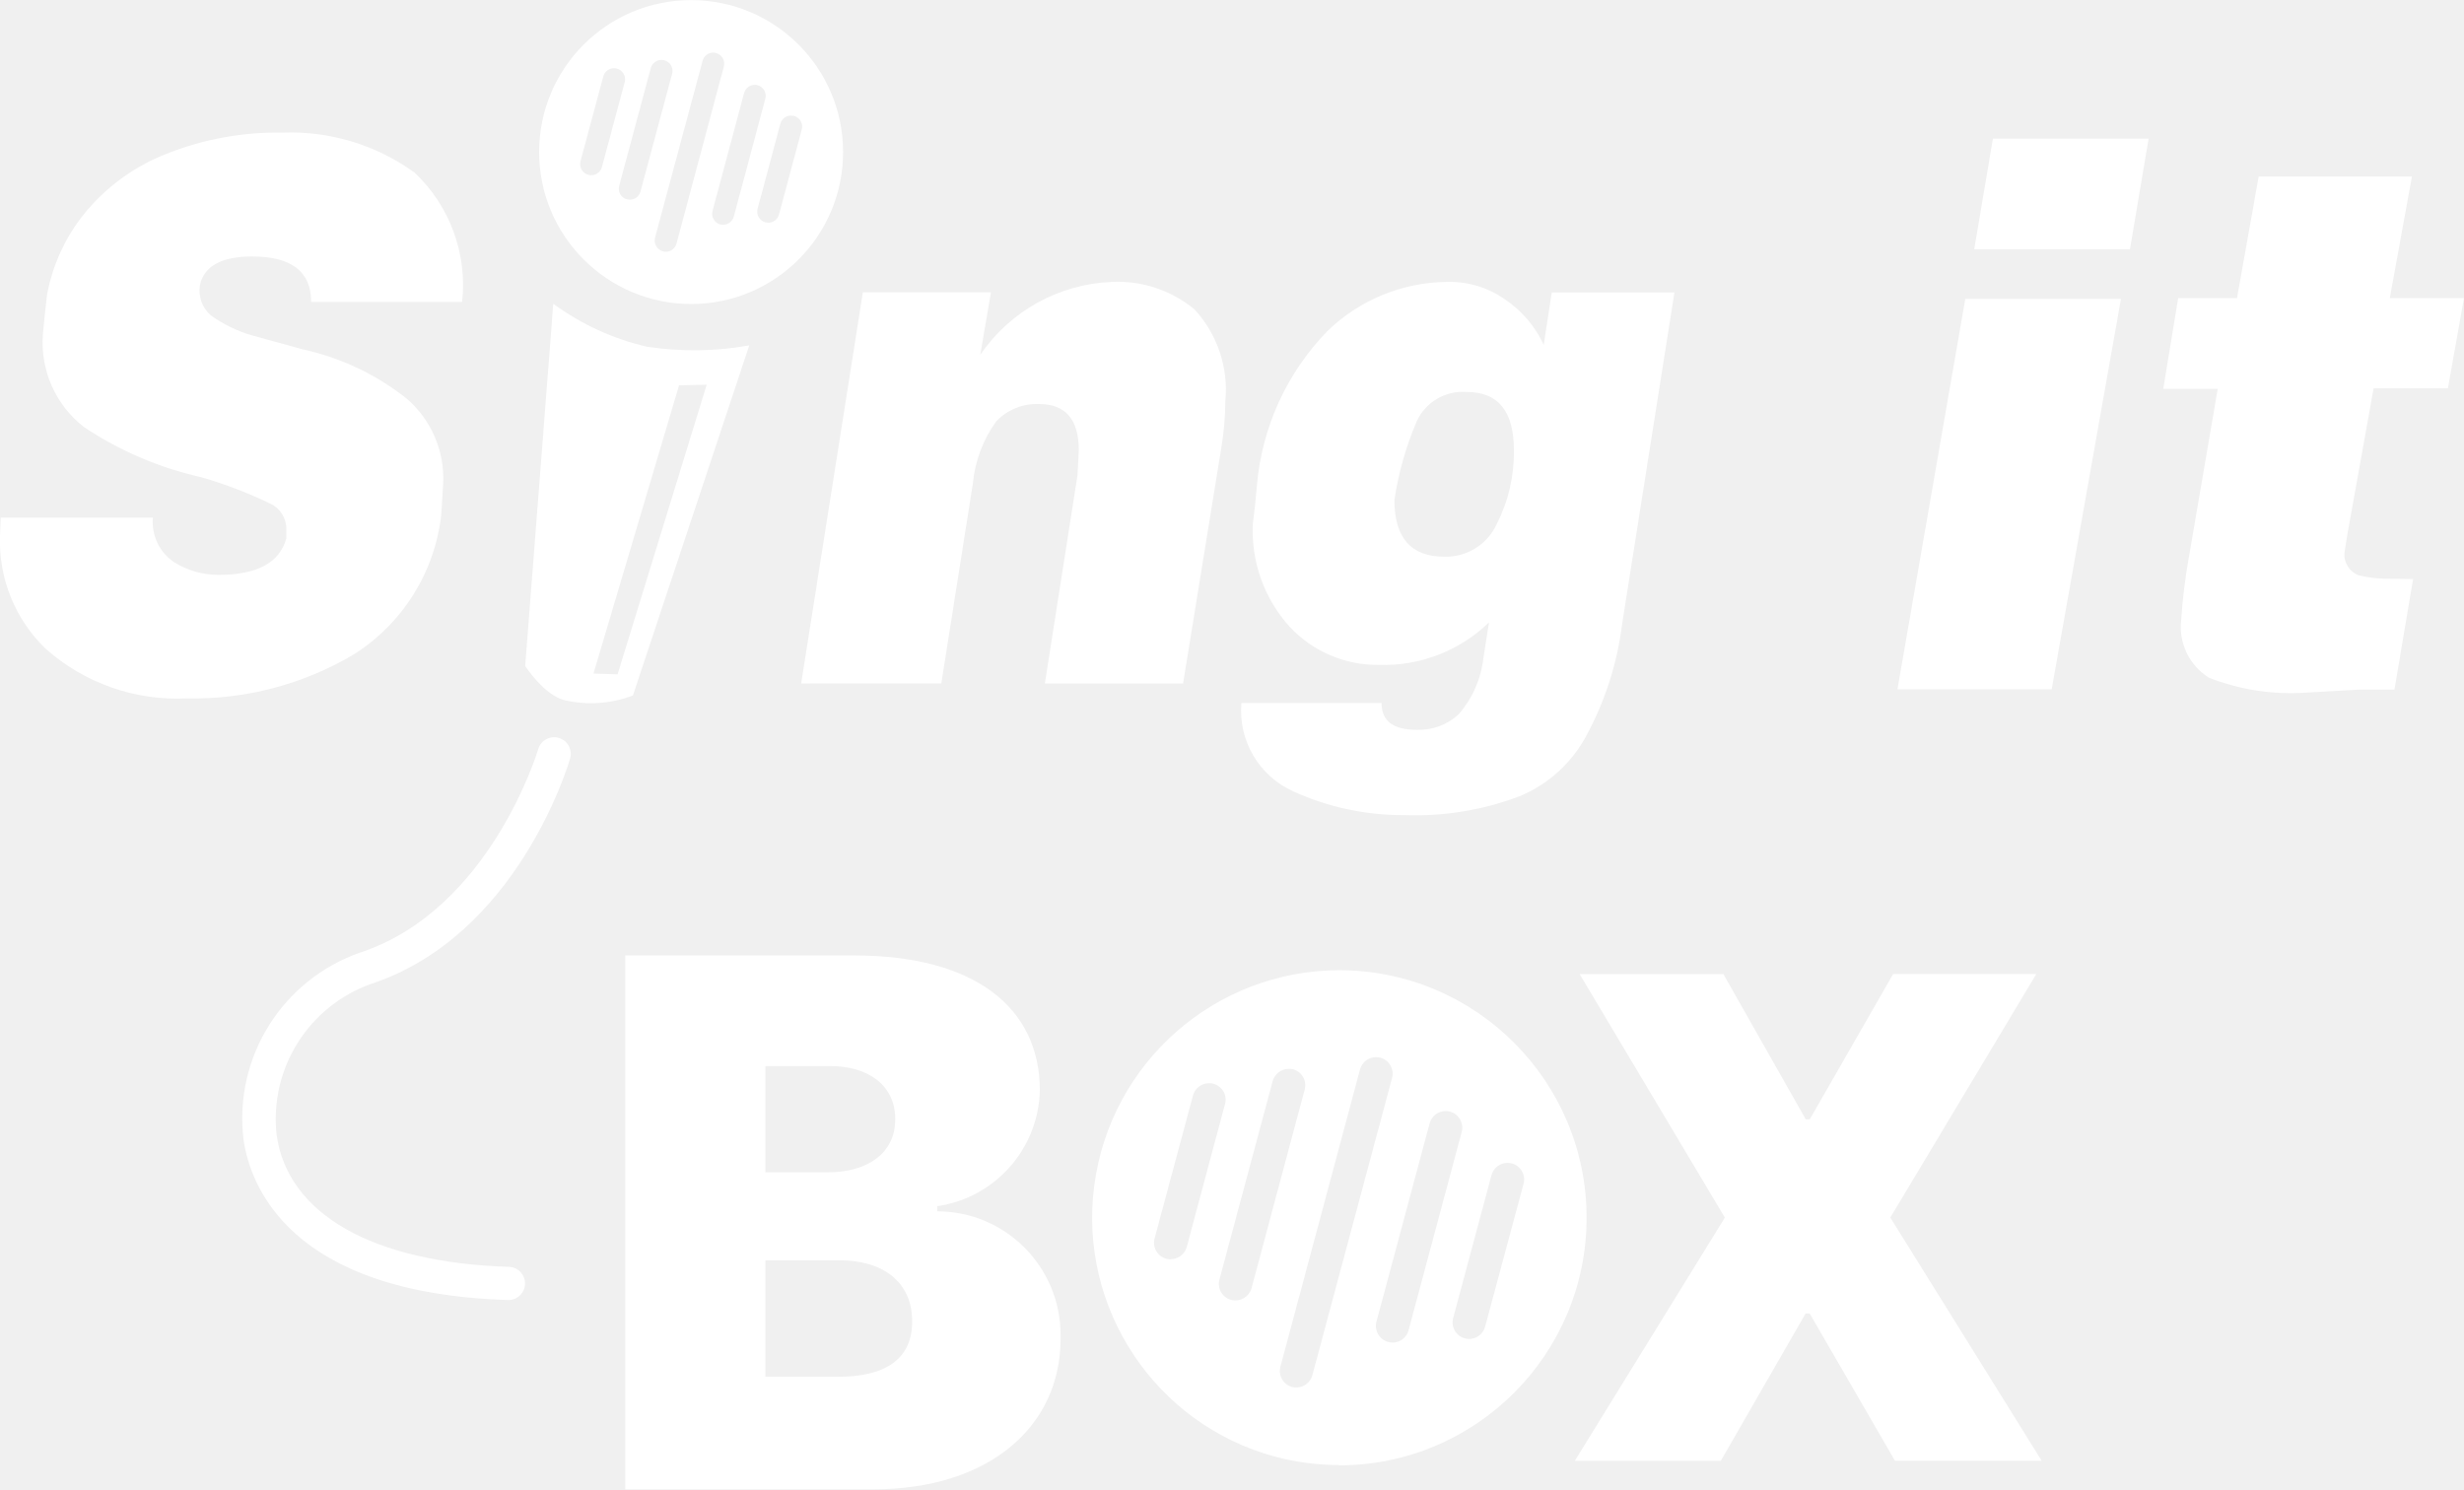
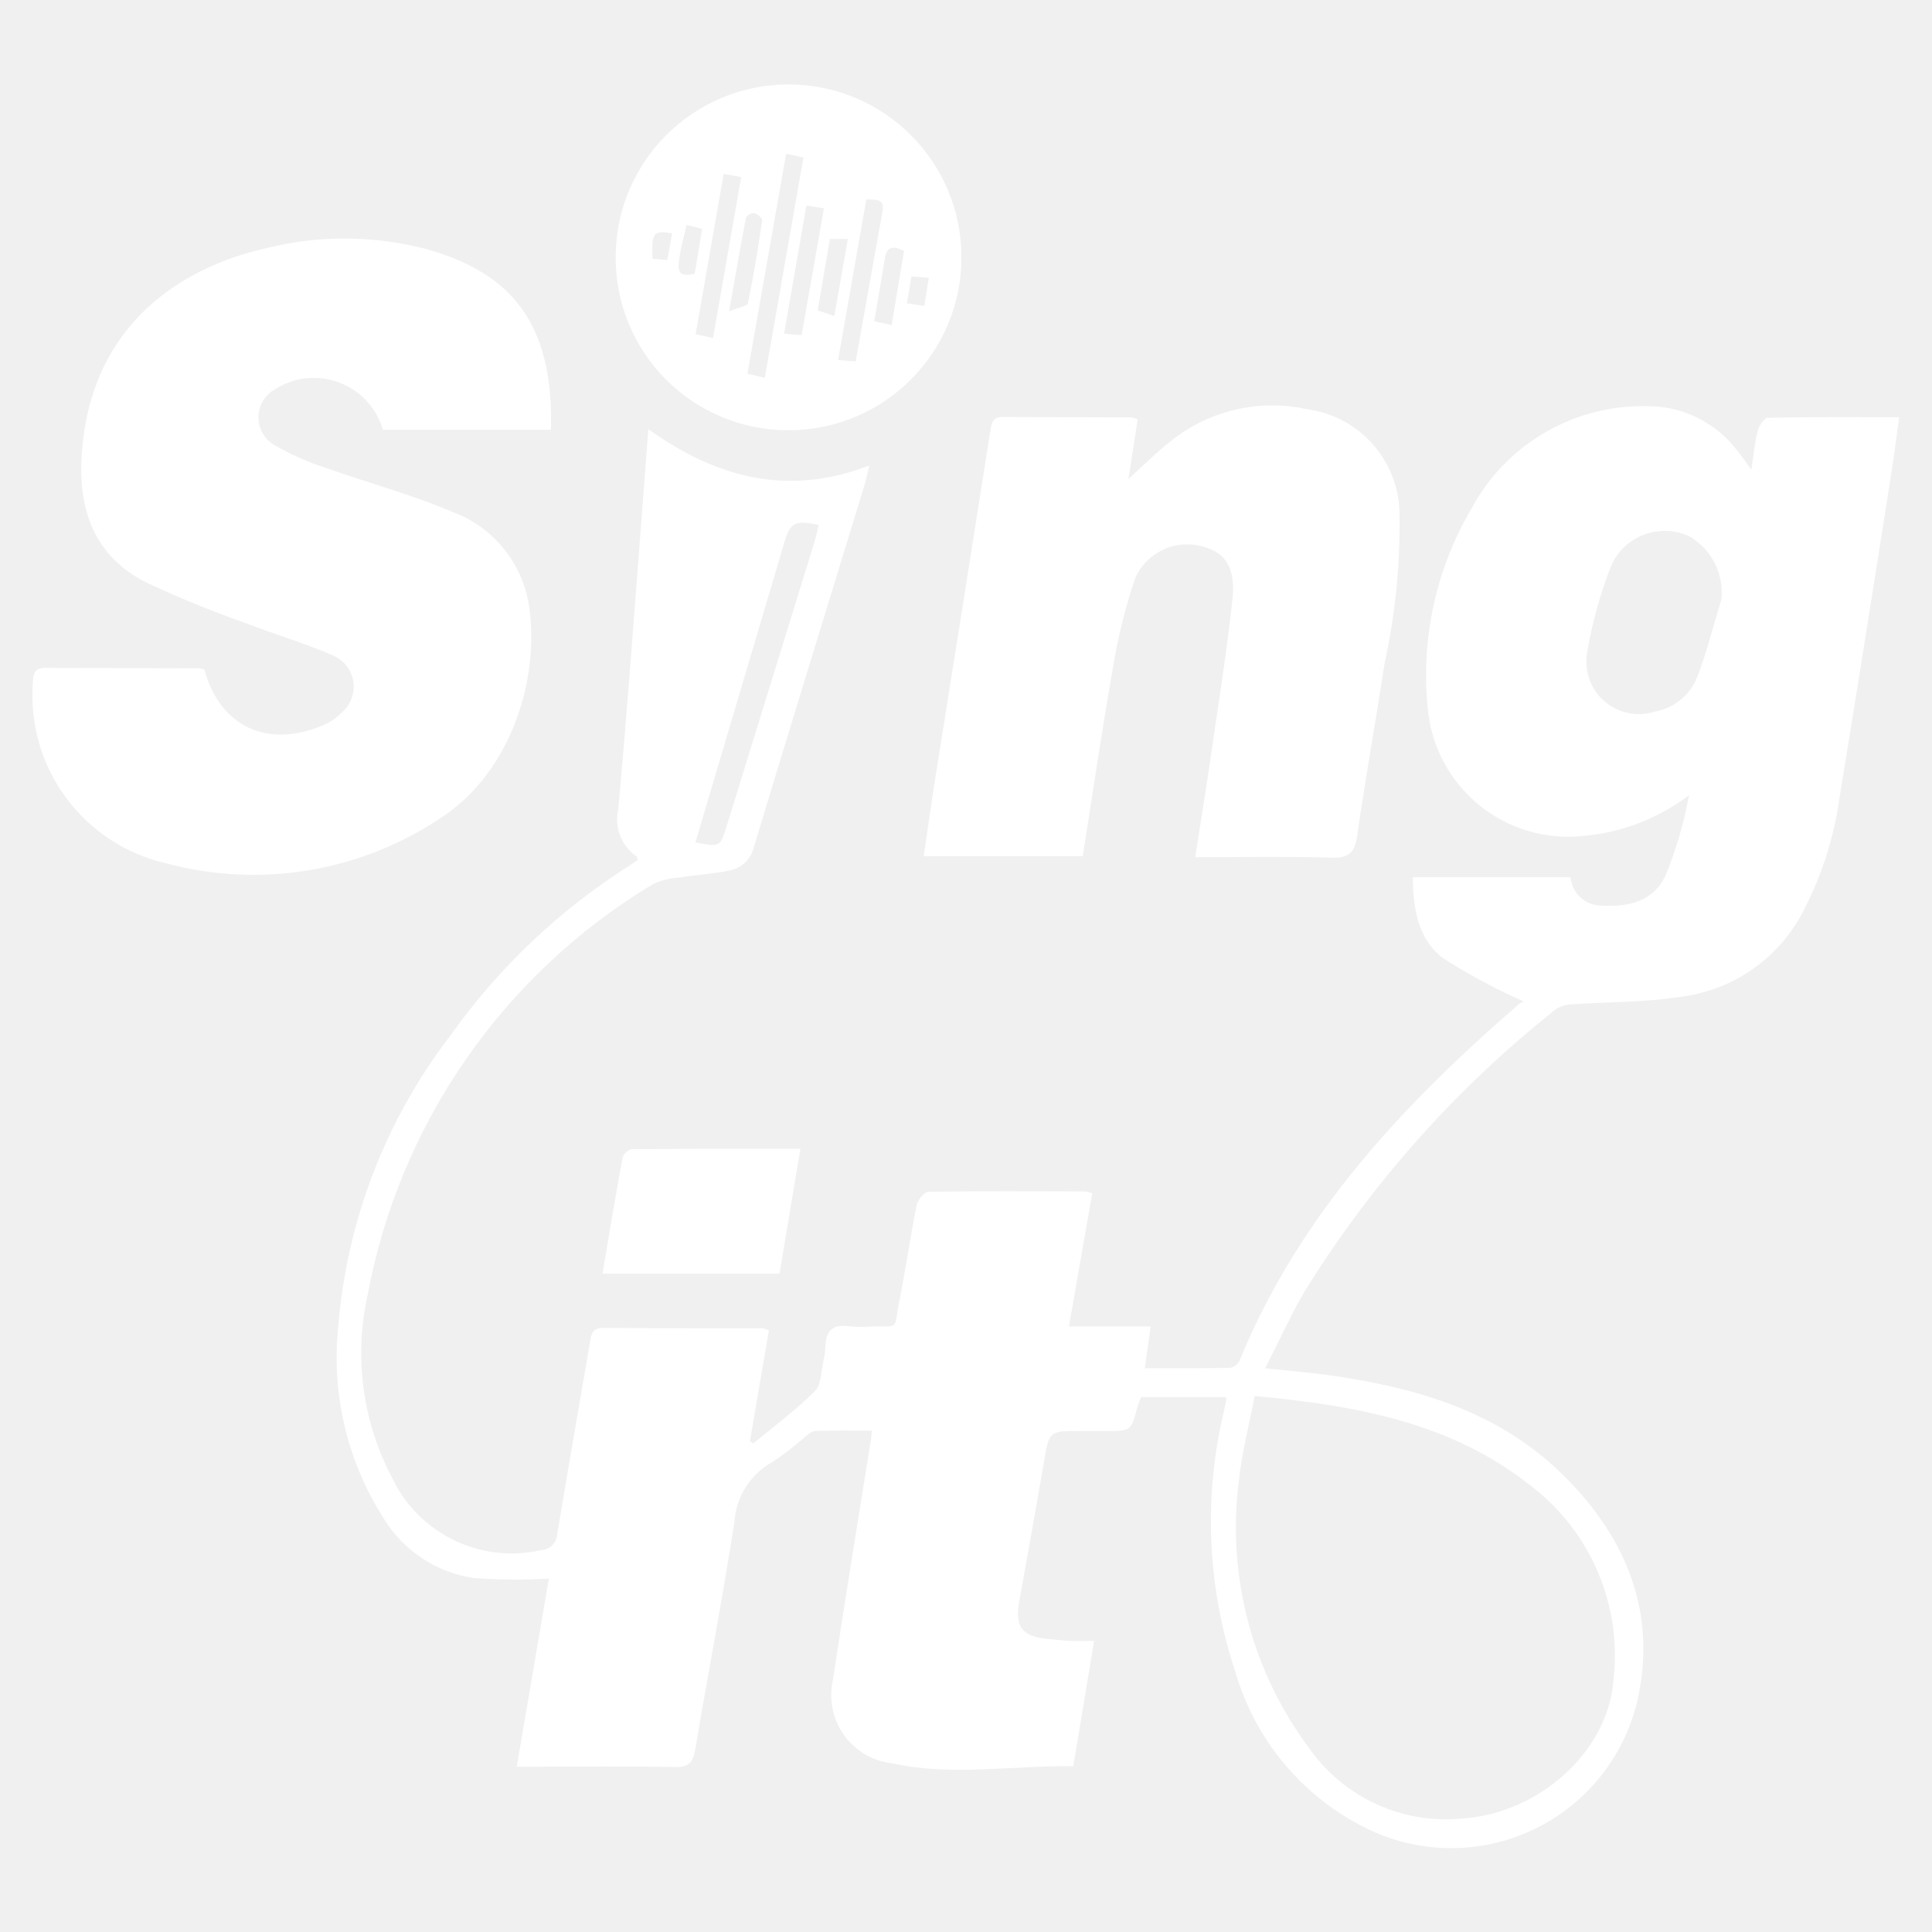
- <svg xmlns="http://www.w3.org/2000/svg" width="44.57" height="26.944" viewBox="0 0 44.57 26.944">
-   <defs>
-     <style>.a{fill:none;}.b{clip-path:url(#a);}.c{fill:#fff;}.d{clip-path:url(#b);}</style>
-     <clipPath id="a">
-       <rect class="a" width="44.57" height="26.944" />
-     </clipPath>
-     <clipPath id="b">
-       <rect class="a" width="44.57" height="26.944" transform="translate(0 0)" />
-     </clipPath>
-   </defs>
-   <g class="b">
-     <g transform="translate(0 0)">
-       <path class="c" d="M34.244,17.621,32.736,20.25h-.073l-1.49-2.628h-2.6L31.2,22.028l-2.714,4.4h2.641l1.534-2.666h.073l1.543,2.665h2.654l-2.738-4.4,2.641-4.406Z" />
-       <g class="d">
-         <path class="c" d="M7.982,9.31l.035-.579a1.906,1.906,0,0,0-.654-1.514,4.6,4.6,0,0,0-1.88-.895l-.934-.257a2.44,2.44,0,0,1-.74-.363.6.6,0,0,1-.194-.538q.109-.523.946-.524,1.068,0,1.067.822l2.731,0A2.793,2.793,0,0,0,7.5,3.124,3.814,3.814,0,0,0,5.108,2.4a5.406,5.406,0,0,0-2.1.384A3.608,3.608,0,0,0,1.54,3.847a3.278,3.278,0,0,0-.691,1.5L.813,5.67l-.037.379a1.938,1.938,0,0,0,.74,1.675,6.313,6.313,0,0,0,2.123.909,7.971,7.971,0,0,1,1.25.478.506.506,0,0,1,.291.451v.175Q5,10.4,3.955,10.4a1.5,1.5,0,0,1-.816-.236.873.873,0,0,1-.373-.8H.014L0,9.7a2.7,2.7,0,0,0,.824,2.035,3.584,3.584,0,0,0,2.561.9,5.7,5.7,0,0,0,3-.787A3.445,3.445,0,0,0,7.982,9.31" />
-         <path class="c" d="M17.027,12.364l.57-3.612a2.285,2.285,0,0,1,.425-1.132,1.014,1.014,0,0,1,.776-.31q.715,0,.716.835l-.012.243L19.49,8.6,18.9,12.365H21.4l.691-4.259a5.251,5.251,0,0,0,.073-.849A2.138,2.138,0,0,0,21.609,5.6a2.177,2.177,0,0,0-1.5-.5,3.027,3.027,0,0,0-2.378,1.32l.194-1.132H15.608l-1.116,7.077Z" />
-         <path class="c" d="M26.385,12.923a1.058,1.058,0,0,1-.764.28c-.422,0-.631-.161-.631-.485H22.455a1.6,1.6,0,0,0,.941,1.6,4.77,4.77,0,0,0,2.017.428A5.3,5.3,0,0,0,27.5,14.4a2.429,2.429,0,0,0,1.2-1.1,5.73,5.73,0,0,0,.643-2.019l.945-5.99H28.069l-.145.948a2,2,0,0,0-.7-.822A1.738,1.738,0,0,0,26.169,5.1a3.149,3.149,0,0,0-2.159.89,4.565,4.565,0,0,0-1.274,2.789l-.036.378-.037.31a2.579,2.579,0,0,0,.667,1.874,2.171,2.171,0,0,0,1.614.688,2.738,2.738,0,0,0,1.99-.769l-.1.634a1.879,1.879,0,0,1-.448,1.027m-.263-2.85q-.9,0-.9-1.025a5.734,5.734,0,0,1,.406-1.429.912.912,0,0,1,.9-.525h.007q.849,0,.848,1.052a2.836,2.836,0,0,1-.309,1.334,1.01,1.01,0,0,1-.952.593" />
-         <path class="c" d="M35.711,4.508h2.817l.337-2H36.049Z" />
-         <path class="c" d="M34.322,12.47h2.79l1.253-7.062H35.549Z" />
-         <path class="c" d="M42.935,7.025h1.344l.29-1.631H43.228l.4-2.2H40.856l-.392,2.2H39.4L39.13,7.035h.985l-.526,3.073a9.917,9.917,0,0,0-.134,1.1,1.084,1.084,0,0,0,.5,1.052,4.053,4.053,0,0,0,1.767.27l.943-.054h.647l.337-2c-.17,0-.341-.007-.512-.007a2.126,2.126,0,0,1-.471-.061.4.4,0,0,1-.257-.418l.054-.337Z" />
-         <path class="c" d="M13.553,6.249a5.681,5.681,0,0,1-1.84.025l-.005,0a4.632,4.632,0,0,1-1.7-.778L9.5,12.049s.349.536.717.619a2.108,2.108,0,0,0,1.232-.087Zm-2.818,5.937,1.548-5.215.5-.011L11.171,12.2Z" />
-         <path class="c" d="M12.5,5.5A2.749,2.749,0,1,0,9.752,2.751,2.751,2.751,0,0,0,12.5,5.5m1.813-3.409a.284.284,0,0,1,.05.006.2.2,0,0,1,.14.246l-.412,1.537a.2.2,0,0,1-.194.149.324.324,0,0,1-.052-.007h0a.2.2,0,0,1-.141-.246l.411-1.537a.2.2,0,0,1,.2-.148m-.664-.557a.179.179,0,0,1,.051.007.2.2,0,0,1,.142.244l-.57,2.132a.2.2,0,0,1-.194.149.233.233,0,0,1-.053-.006h0a.2.2,0,0,1-.138-.246l.571-2.131a.2.2,0,0,1,.193-.148M12.709,1.1A.2.2,0,0,1,12.9.951a.19.19,0,0,1,.053.009h0a.2.2,0,0,1,.14.246l-.856,3.2a.2.2,0,0,1-.194.149.232.232,0,0,1-.052-.007.2.2,0,0,1-.123-.1.194.194,0,0,1-.019-.149Zm-.747-.016a.2.2,0,0,1,.054.006.2.2,0,0,1,.121.091.2.2,0,0,1,.021.153l-.573,2.132a.2.2,0,0,1-.192.147.46.46,0,0,1-.052-.006.2.2,0,0,1-.141-.245l.572-2.132a.2.2,0,0,1,.19-.146M10.5,2.918l.413-1.537a.2.2,0,0,1,.191-.147.2.2,0,0,1,.054.007.2.2,0,0,1,.122.093.2.2,0,0,1,.02.152l-.412,1.536a.2.2,0,0,1-.194.148.232.232,0,0,1-.052-.007h0a.2.2,0,0,1-.141-.245" />
-         <path class="c" d="M16.955,21.914v-.093a2.167,2.167,0,0,0,1.854-2.108c-.007-1.475-1.163-2.428-3.363-2.428H11.31v9.659h4.484c2.109,0,3.39-1.147,3.39-2.721v-.066a2.235,2.235,0,0,0-2.229-2.243m-3.11-2.627h1.174c.688,0,1.175.348,1.175.961s-.5.96-1.215.96H13.845Zm1.294,5.621H13.845V22.8h1.334c.814,0,1.321.407,1.321,1.107,0,.653-.448,1.006-1.361,1" />
-         <path class="c" d="M24.22,17.552a4.478,4.478,0,0,0-1.158,8.8,4.529,4.529,0,0,0,1.163.153l-.005.005a4.479,4.479,0,1,0,0-8.958m-3.044,5.231a.3.3,0,0,1-.291-.379l.694-2.585a.3.3,0,0,1,.288-.222v0a.276.276,0,0,1,.081.009.3.3,0,0,1,.182.14.293.293,0,0,1,.029.226l-.692,2.585a.3.3,0,0,1-.29.223m1.462.523a.306.306,0,0,1-.368.214.3.3,0,0,1-.213-.369l.962-3.587a.3.3,0,0,1,.29-.223v0a.347.347,0,0,1,.079.006h0a.3.3,0,0,1,.211.367Zm1.1,1.575a.3.3,0,0,1-.29.223.346.346,0,0,1-.078-.009h0a.3.3,0,0,1-.21-.368l1.44-5.377a.3.3,0,0,1,.289-.222h0a.349.349,0,0,1,.079.01h0a.3.3,0,0,1,.211.368Zm1.449-.59a.3.3,0,0,1-.26-.15.307.307,0,0,1-.03-.228l.962-3.587a.3.3,0,0,1,.29-.223h0a.34.34,0,0,1,.078.01.3.3,0,0,1,.181.14.3.3,0,0,1,.031.229l-.961,3.587a.3.3,0,0,1-.291.223M26.864,24a.3.3,0,0,1-.367.213h0a.3.3,0,0,1-.212-.367l.694-2.586a.3.3,0,0,1,.29-.222h0a.332.332,0,0,1,.077.01.3.3,0,0,1,.213.367Z" />
-         <path class="c" d="M6.712,17.8c2.64-.871,3.563-3.947,3.6-4.078a.3.3,0,0,0-.577-.168c-.008.029-.87,2.9-3.211,3.676a3.18,3.18,0,0,0-2.12,3.381c.119.832.826,2.78,4.779,2.908h.009a.3.3,0,0,0,.01-.6c-2.464-.08-4-.952-4.2-2.394A2.6,2.6,0,0,1,6.712,17.8" />
-       </g>
+ <svg xmlns="http://www.w3.org/2000/svg" width="100" height="100" viewBox="0 0 100 100">
+   <g id="그룹_30434" data-name="그룹 30434" transform="translate(-19.588 -19.586)">
+     <g id="그룹_30435" data-name="그룹 30435" transform="translate(19.417 19.415)">
+       <rect id="사각형_16492" data-name="사각형 16492" width="100" height="100" transform="translate(0.171 0.171)" fill="none" />
+       <path id="패스_27748" data-name="패스 27748" d="M35.907,36.389A6.166,6.166,0,0,0,32,31.827c-2.1-.9-4.338-1.488-6.5-2.261a13.506,13.506,0,0,1-2.749-1.219,1.66,1.66,0,0,1,.075-2.875,3.72,3.72,0,0,1,5.571,2.1h8.7c.153-5.562-2.11-8.1-6.347-9.321a16.645,16.645,0,0,0-8.337-.089c-4.456.993-9.143,3.962-9.6,10.66-.2,2.873.629,5.274,3.31,6.643a53.931,53.931,0,0,0,5.123,2.1c1.515.586,3.084,1.042,4.568,1.692a1.75,1.75,0,0,1,.53,2.881,3.12,3.12,0,0,1-1.094.753c-2.874,1.187-5.282.033-6.093-2.9a.847.847,0,0,0-.233-.068c-2.671-.009-5.342-.006-8.012-.022-.564,0-.613.317-.629.76A8.911,8.911,0,0,0,17.2,50.02a17.427,17.427,0,0,0,14.128-2.31c3.889-2.483,5.266-7.643,4.584-11.322" transform="translate(-8.409 -5.159)" fill="#fff" fill-rule="evenodd" />
+       <path id="패스_27749" data-name="패스 27749" d="M42.319,47.007h8.233c.517-3.258.984-6.478,1.551-9.68a29.037,29.037,0,0,1,1.163-4.715,2.944,2.944,0,0,1,3.516-1.628c1.173.311,1.7,1.105,1.511,2.8-.3,2.73-.734,5.446-1.128,8.164-.242,1.662-.514,3.317-.793,5.11,2.467,0,4.769-.046,7.068.024.9.027,1.19-.269,1.315-1.131.433-3,.967-5.981,1.43-8.976a33.458,33.458,0,0,0,.764-7.6,5.517,5.517,0,0,0-4.764-5.5,8.4,8.4,0,0,0-7.135,1.692c-.718.568-1.37,1.223-2.134,1.913.17-1.089.327-2.093.481-3.086a1.408,1.408,0,0,0-.327-.1c-2.221-.009-4.441-.006-6.663-.022-.5,0-.571.282-.636.692q-1.4,8.939-2.832,17.873c-.216,1.373-.409,2.75-.62,4.171" transform="translate(5.662 -2.519)" fill="#fff" fill-rule="evenodd" />
+       <path id="패스_27750" data-name="패스 27750" d="M31.81,50.869c-.366,1.979-.7,3.966-1.045,6.013h9.164c.361-2.156.714-4.264,1.082-6.466-3.019,0-5.879-.007-8.737.02a.667.667,0,0,0-.465.433" transform="translate(0.588 9.218)" fill="#fff" fill-rule="evenodd" />
+       <path id="패스_27751" data-name="패스 27751" d="M95.287,24.3c-.19,0-.471.409-.538.672-.157.609-.209,1.245-.327,2.023-.3-.412-.489-.688-.7-.946A5.824,5.824,0,0,0,89,23.705a10.065,10.065,0,0,0-9.072,5.31A17.008,17.008,0,0,0,77.672,39.38,7.3,7.3,0,0,0,85.7,45.954a10.6,10.6,0,0,0,5.492-2.111A20.618,20.618,0,0,1,89.974,48c-.606,1.318-1.89,1.638-3.286,1.556a1.6,1.6,0,0,1-1.626-1.468H76.895c.013,1.661.278,3.244,1.606,4.217a32.041,32.041,0,0,0,4.129,2.213,1,1,0,0,0-.232.131c-6.026,5.213-11.392,10.942-14.473,18.464a.672.672,0,0,1-.466.368c-1.452.029-2.9.017-4.433.017.088-.636.184-1.338.3-2.156h-4.23c.416-2.373.81-4.623,1.207-6.892a1.767,1.767,0,0,0-.37-.1c-2.7-.006-5.4-.023-8.1.02-.216,0-.561.41-.615.676-.338,1.677-.574,3.375-.915,5.051-.289,1.425.089,1.215-1.418,1.245a7,7,0,0,1-1.179-.009c-.835-.13-1.189.236-1.215,1.035a3.991,3.991,0,0,1-.1.751c-.127.538-.109,1.239-.448,1.574-.983.98-2.111,1.813-3.183,2.7l-.176-.114q.492-2.869.984-5.736a1.346,1.346,0,0,0-.321-.107c-2.756-.007-5.512,0-8.266-.023-.577,0-.61.363-.676.758-.57,3.317-1.151,6.633-1.7,9.955a.855.855,0,0,1-.812.787,6.854,6.854,0,0,1-7.735-3.748,13.852,13.852,0,0,1-1.268-9.422,31.537,31.537,0,0,1,14.78-21.3,3.9,3.9,0,0,1,1.415-.347c.851-.135,1.717-.184,2.557-.36a1.58,1.58,0,0,0,1.246-1.207c1.891-6.256,3.818-12.5,5.731-18.749.078-.252.125-.514.24-1-4.23,1.622-7.912.632-11.433-1.882-.141,1.855-.263,3.5-.391,5.154-.377,4.844-.72,9.691-1.166,14.528a2.319,2.319,0,0,0,.97,2.447c.027.019.014.1.023.178-.1.069-.212.154-.328.226a33.21,33.21,0,0,0-9.37,8.874,28.486,28.486,0,0,0-5.794,15.125,15.407,15.407,0,0,0,2.341,9.816,6.583,6.583,0,0,0,4.7,3.119,31.311,31.311,0,0,0,3.868.03c-.551,3.222-1.1,6.414-1.665,9.731h.937c2.418,0,4.837-.033,7.253.02.745.017.941-.269,1.053-.931.663-3.929,1.423-7.842,2.028-11.779a3.817,3.817,0,0,1,1.954-3.074,14.889,14.889,0,0,0,1.669-1.284c.174-.132.371-.322.563-.328.967-.035,1.936-.016,2.92-.016-.017.227-.017.311-.03.391-.661,4.156-1.351,8.308-1.972,12.47a3.554,3.554,0,0,0,3.062,4.359c3.1.681,6.206.1,9.369.15.363-2.176.712-4.284,1.081-6.491-.531,0-.894.013-1.253,0s-.727-.059-1.091-.092c-1.41-.13-1.774-.616-1.525-1.986q.652-3.6,1.278-7.209c.272-1.573.26-1.574,1.835-1.574H61c1.318,0,1.317,0,1.633-1.223.04-.154.111-.3.2-.532h4.386a.287.287,0,0,1,.027.124c-.04.22-.094.439-.141.659a24.58,24.58,0,0,0,.612,13.456,13.074,13.074,0,0,0,6.721,8.053,9.9,9.9,0,0,0,14.137-6.827c.935-4.571-.783-8.423-4.038-11.566-3.365-3.247-7.658-4.441-12.152-5.057-.964-.132-1.936-.207-3.132-.332.731-1.435,1.325-2.76,2.055-4a56.592,56.592,0,0,1,13-14.593,1.712,1.712,0,0,1,.925-.252c1.816-.128,3.657-.095,5.449-.374a8.281,8.281,0,0,0,6.289-4.192,18.072,18.072,0,0,0,2-6.039q1.358-8.35,2.665-16.708c.157-.984.281-1.973.436-3.071-2.353,0-4.568-.017-6.783.03M43.861,32.461c.167-.564.33-1.13.5-1.694.314-1.045.535-1.166,1.789-.914-.091.348-.167.7-.272,1.035q-2.245,7.273-4.494,14.545c-.338,1.092-.332,1.094-1.622.856,1.376-4.64,2.739-9.234,4.1-13.829m39.068,47.07a11.053,11.053,0,0,1,4.338,10.247c-.338,3.594-3.8,6.7-7.652,7.016a8.661,8.661,0,0,1-8.128-3.681A19.081,19.081,0,0,1,67.88,79.428c.15-1.488.538-2.953.829-4.49,5.214.491,10.124,1.361,14.22,4.592M91.61,37.742a2.9,2.9,0,0,1-2.2,1.776,2.715,2.715,0,0,1-3.487-3.078,22.428,22.428,0,0,1,1.255-4.51,3.025,3.025,0,0,1,4.038-1.482,3.372,3.372,0,0,1,1.656,3.244c-.412,1.353-.756,2.733-1.258,4.051" transform="translate(-3.598 -2.512)" fill="#fff" fill-rule="evenodd" />
+       <path id="패스_27752" data-name="패스 27752" d="M40.192,30.032A8.949,8.949,0,1,0,31.241,21a8.923,8.923,0,0,0,8.951,9.031m6.365-7.961.892.073c-.079.488-.151.934-.235,1.452l-.9-.132c.082-.478.15-.879.237-1.393m-.383-1.321c-.206,1.228-.414,2.478-.643,3.841l-.9-.2c.193-1.141.377-2.206.553-3.274.095-.574.406-.659.989-.368M45.05,18.723c-.463,2.557-.915,5.116-1.384,7.745l-.914-.068,1.464-8.323c.486.04.963-.065.835.645m-1.793,1.412c-.236,1.338-.462,2.628-.7,3.986l-.862-.284c.213-1.242.417-2.441.633-3.7Zm-1.238-1.587c-.389,2.206-.767,4.365-1.153,6.561l-.908-.072c.387-2.226.763-4.388,1.153-6.637l.908.148M40.96,15.918c-.665,3.8-1.325,7.563-2,11.4l-.9-.212c.674-3.825,1.337-7.59,2.006-11.388l.892.2m-2.543,2.873c.168.05.427.272.41.387-.212,1.432-.443,2.862-.74,4.28-.032.154-.491.219-.971.416.319-1.809.581-3.336.875-4.857a.49.49,0,0,1,.426-.226m-.679-1.854c-.488,2.789-.97,5.538-1.458,8.324l-.9-.2c.484-2.757.964-5.5,1.454-8.3l.9.167m-2.816,2.477.8.207c-.131.792-.26,1.573-.386,2.326-1.038.191-1.012-.1-.417-2.533m-.751.429c-.085.484-.161.914-.245,1.387l-.767-.059c-.053-1.363.02-1.472,1.012-1.328" transform="translate(0.797 -7.592)" fill="#fff" fill-rule="evenodd" />
    </g>
  </g>
</svg>
